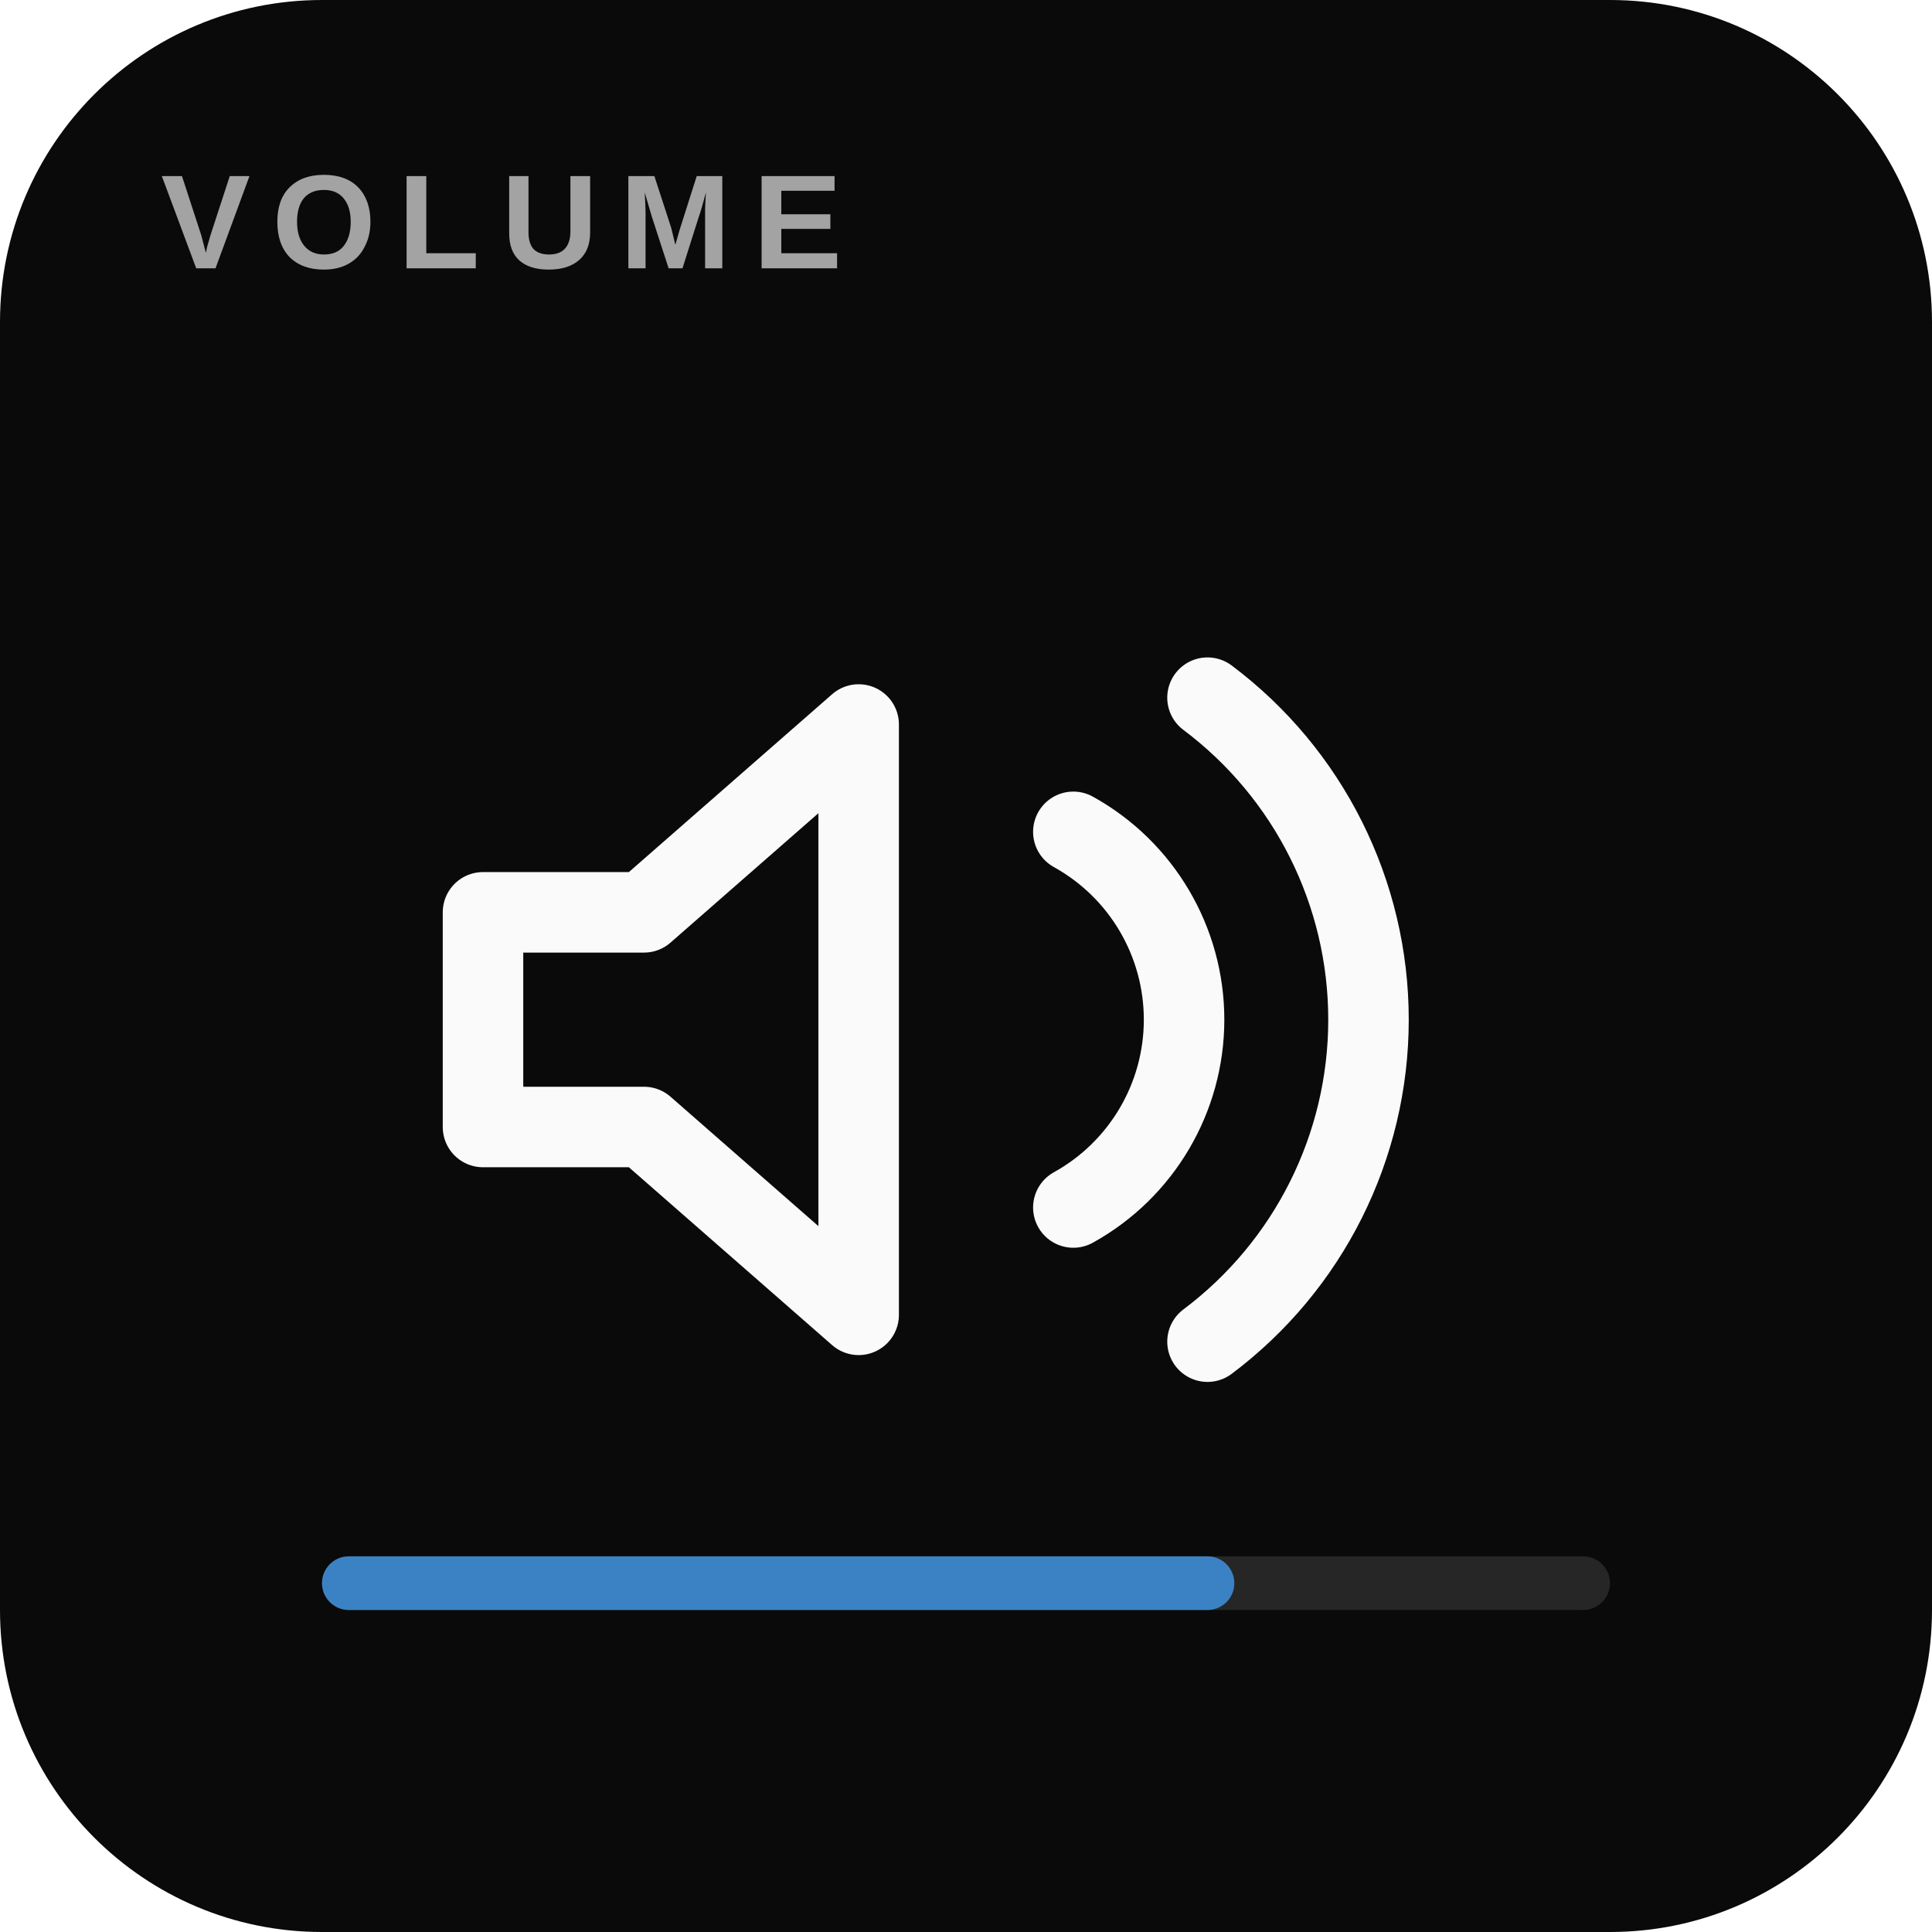
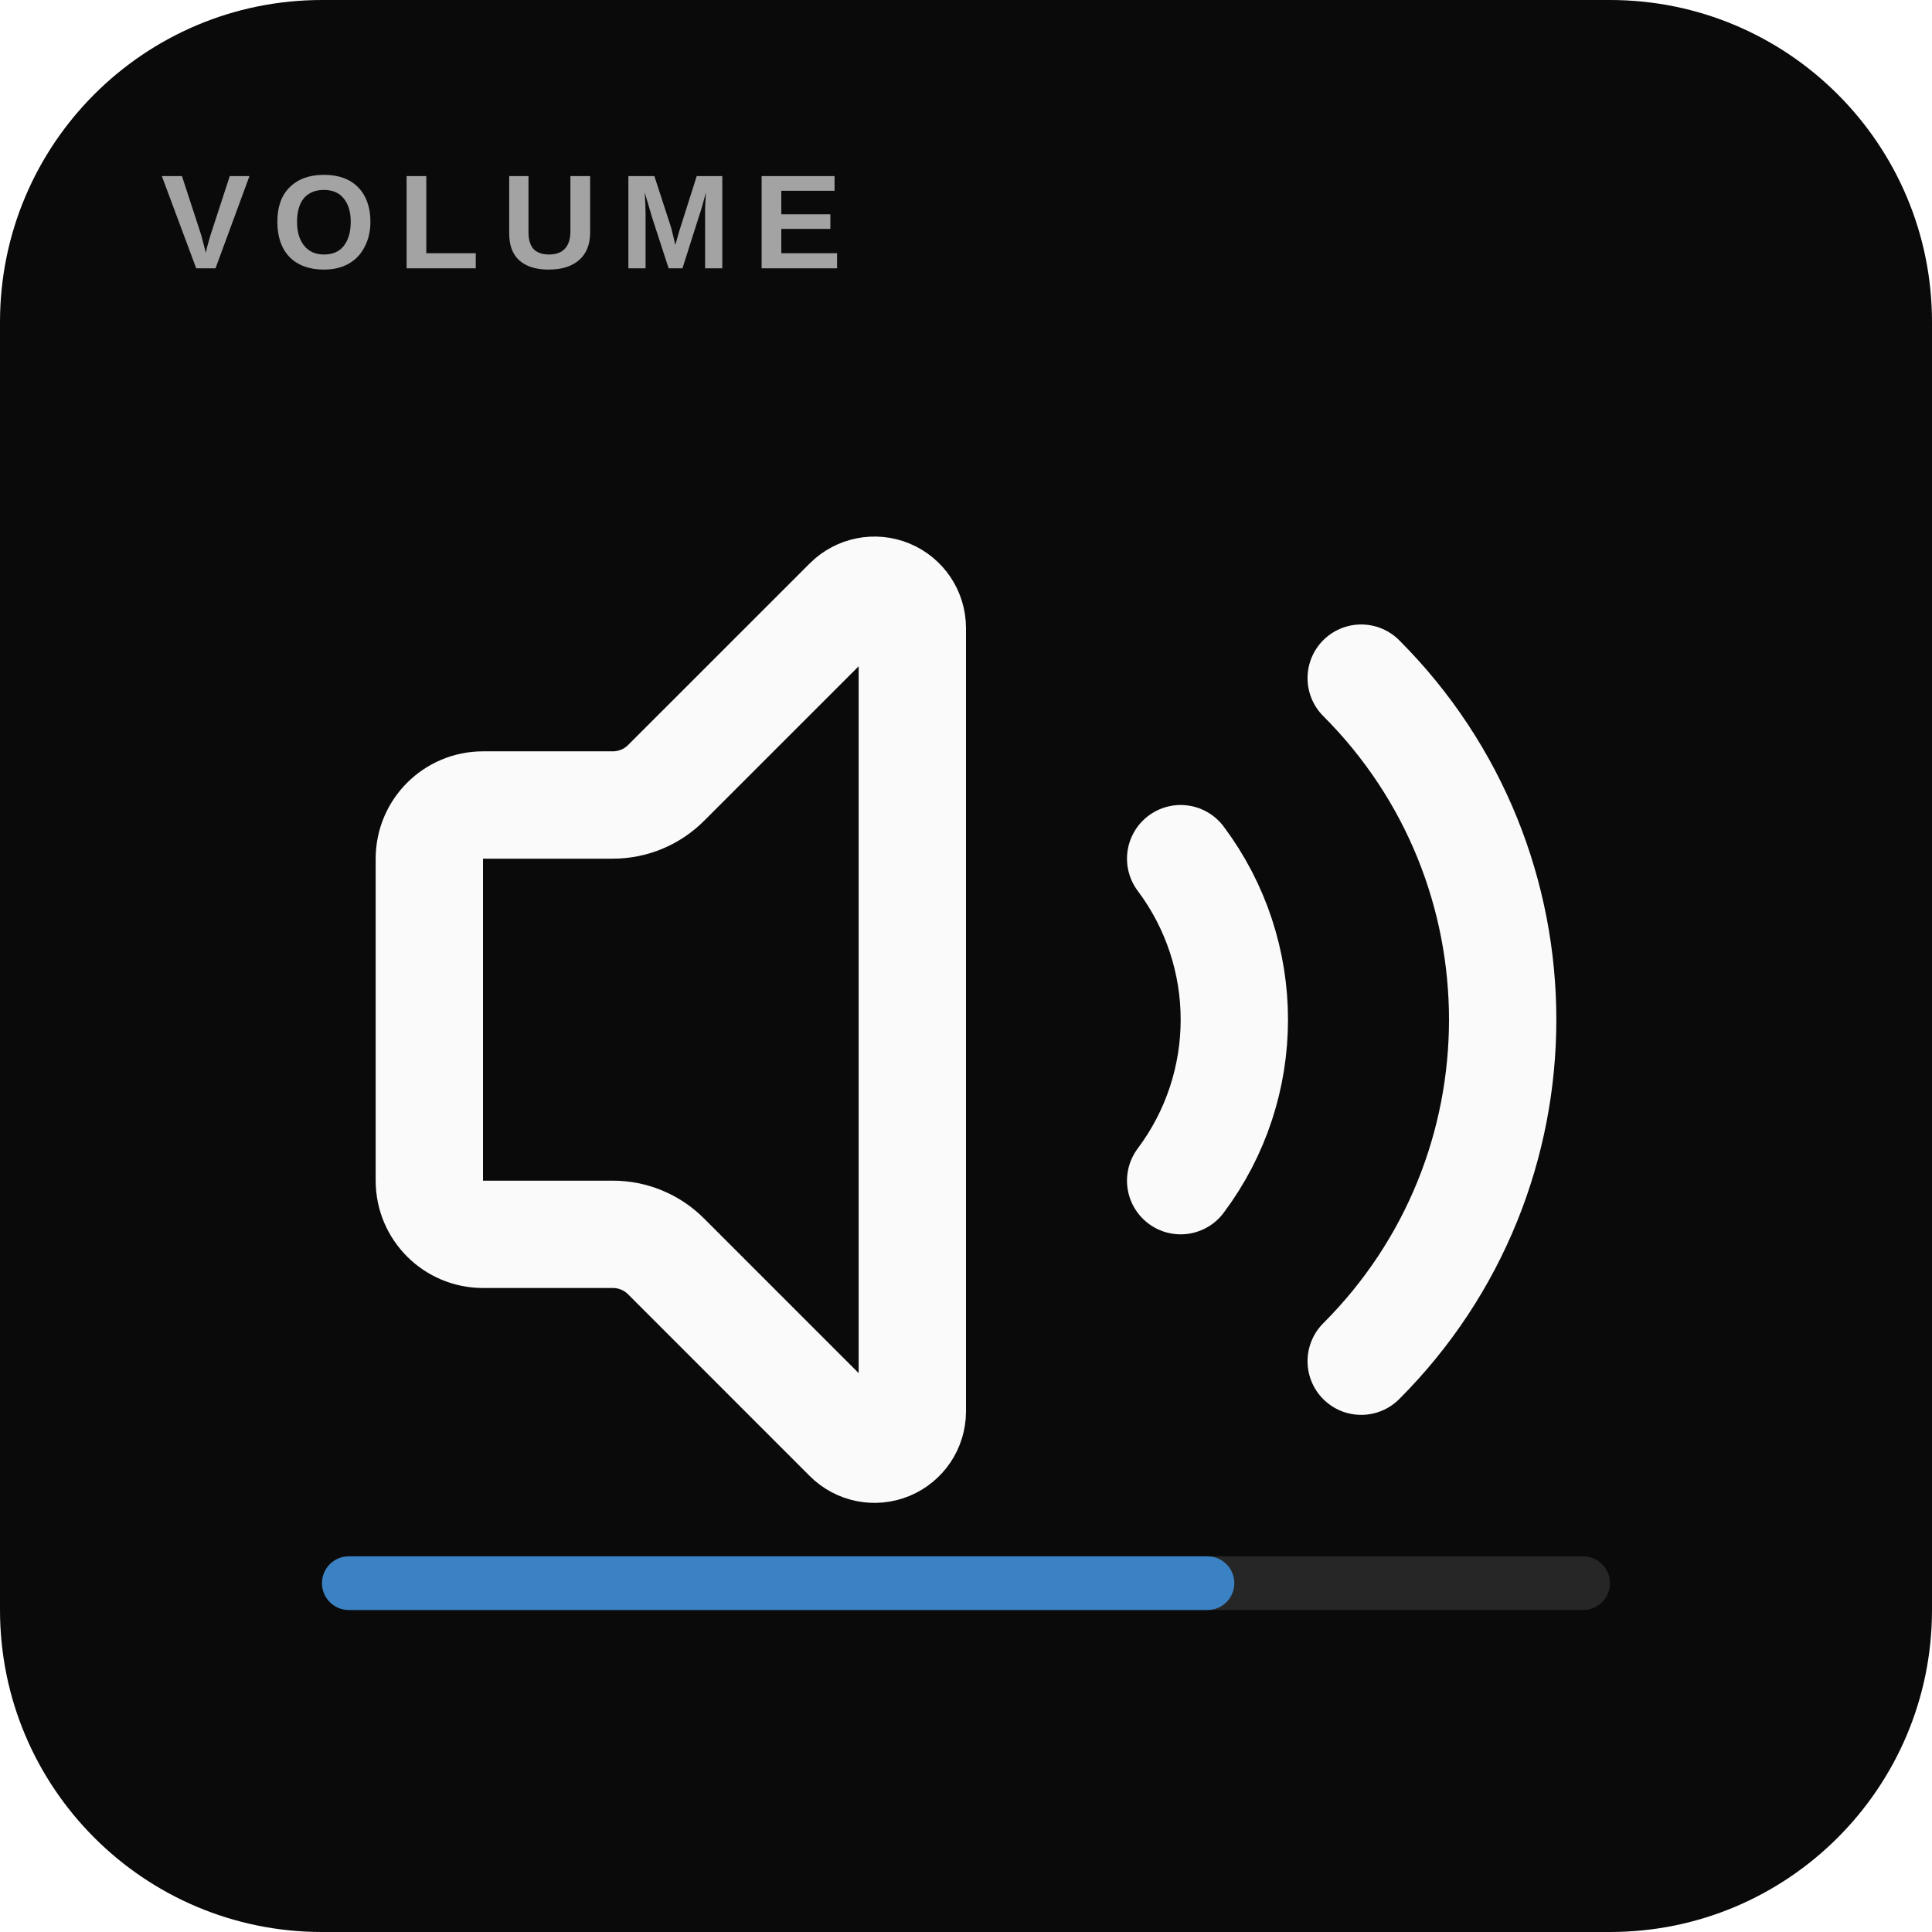
<svg xmlns="http://www.w3.org/2000/svg" width="72" height="72" viewBox="0 0 72 72">
  <rect width="72" height="72" rx="12" fill="#0a0a0a" />
  <text x="6" y="10" font-family="Arial,sans-serif" font-size="5" font-weight="700" letter-spacing=".8" fill="#a3a3a3">VOLUME</text>
-   <path d="m32 27-8 7h-6v8h6l8 7zM40 31a8 8 0 0 1 0 14M45 26a15 15 0 0 1 0 24" fill="none" stroke="#fafafa" stroke-linecap="round" stroke-linejoin="round" stroke-width="3" />
+   <g transform="translate(12 14) scale(2)" fill="none" stroke="#fafafa" stroke-linecap="round" stroke-linejoin="round" stroke-width="2">
+     <path d="M11 4.702a.705.705 0 0 0-1.203-.498L6.413 7.587A1.4 1.4 0 0 1 5.416 8H3a1 1 0 0 0-1 1v6a1 1 0 0 0 1 1h2.416a1.4 1.4 0 0 1 .997.413l3.383 3.384A.705.705 0 0 0 11 19.298z" />
+     <path d="M16 9a5 5 0 0 1 0 6" />
+     <path d="M19.364 18.364a9 9 0 0 0 0-12.728" />
+   </g>
  <rect x="12" y="58" width="48" height="2" rx="1" fill="#262626" />
  <rect x="12" y="58" width="34" height="2" rx="1" fill="#3b82c4" />
</svg>
